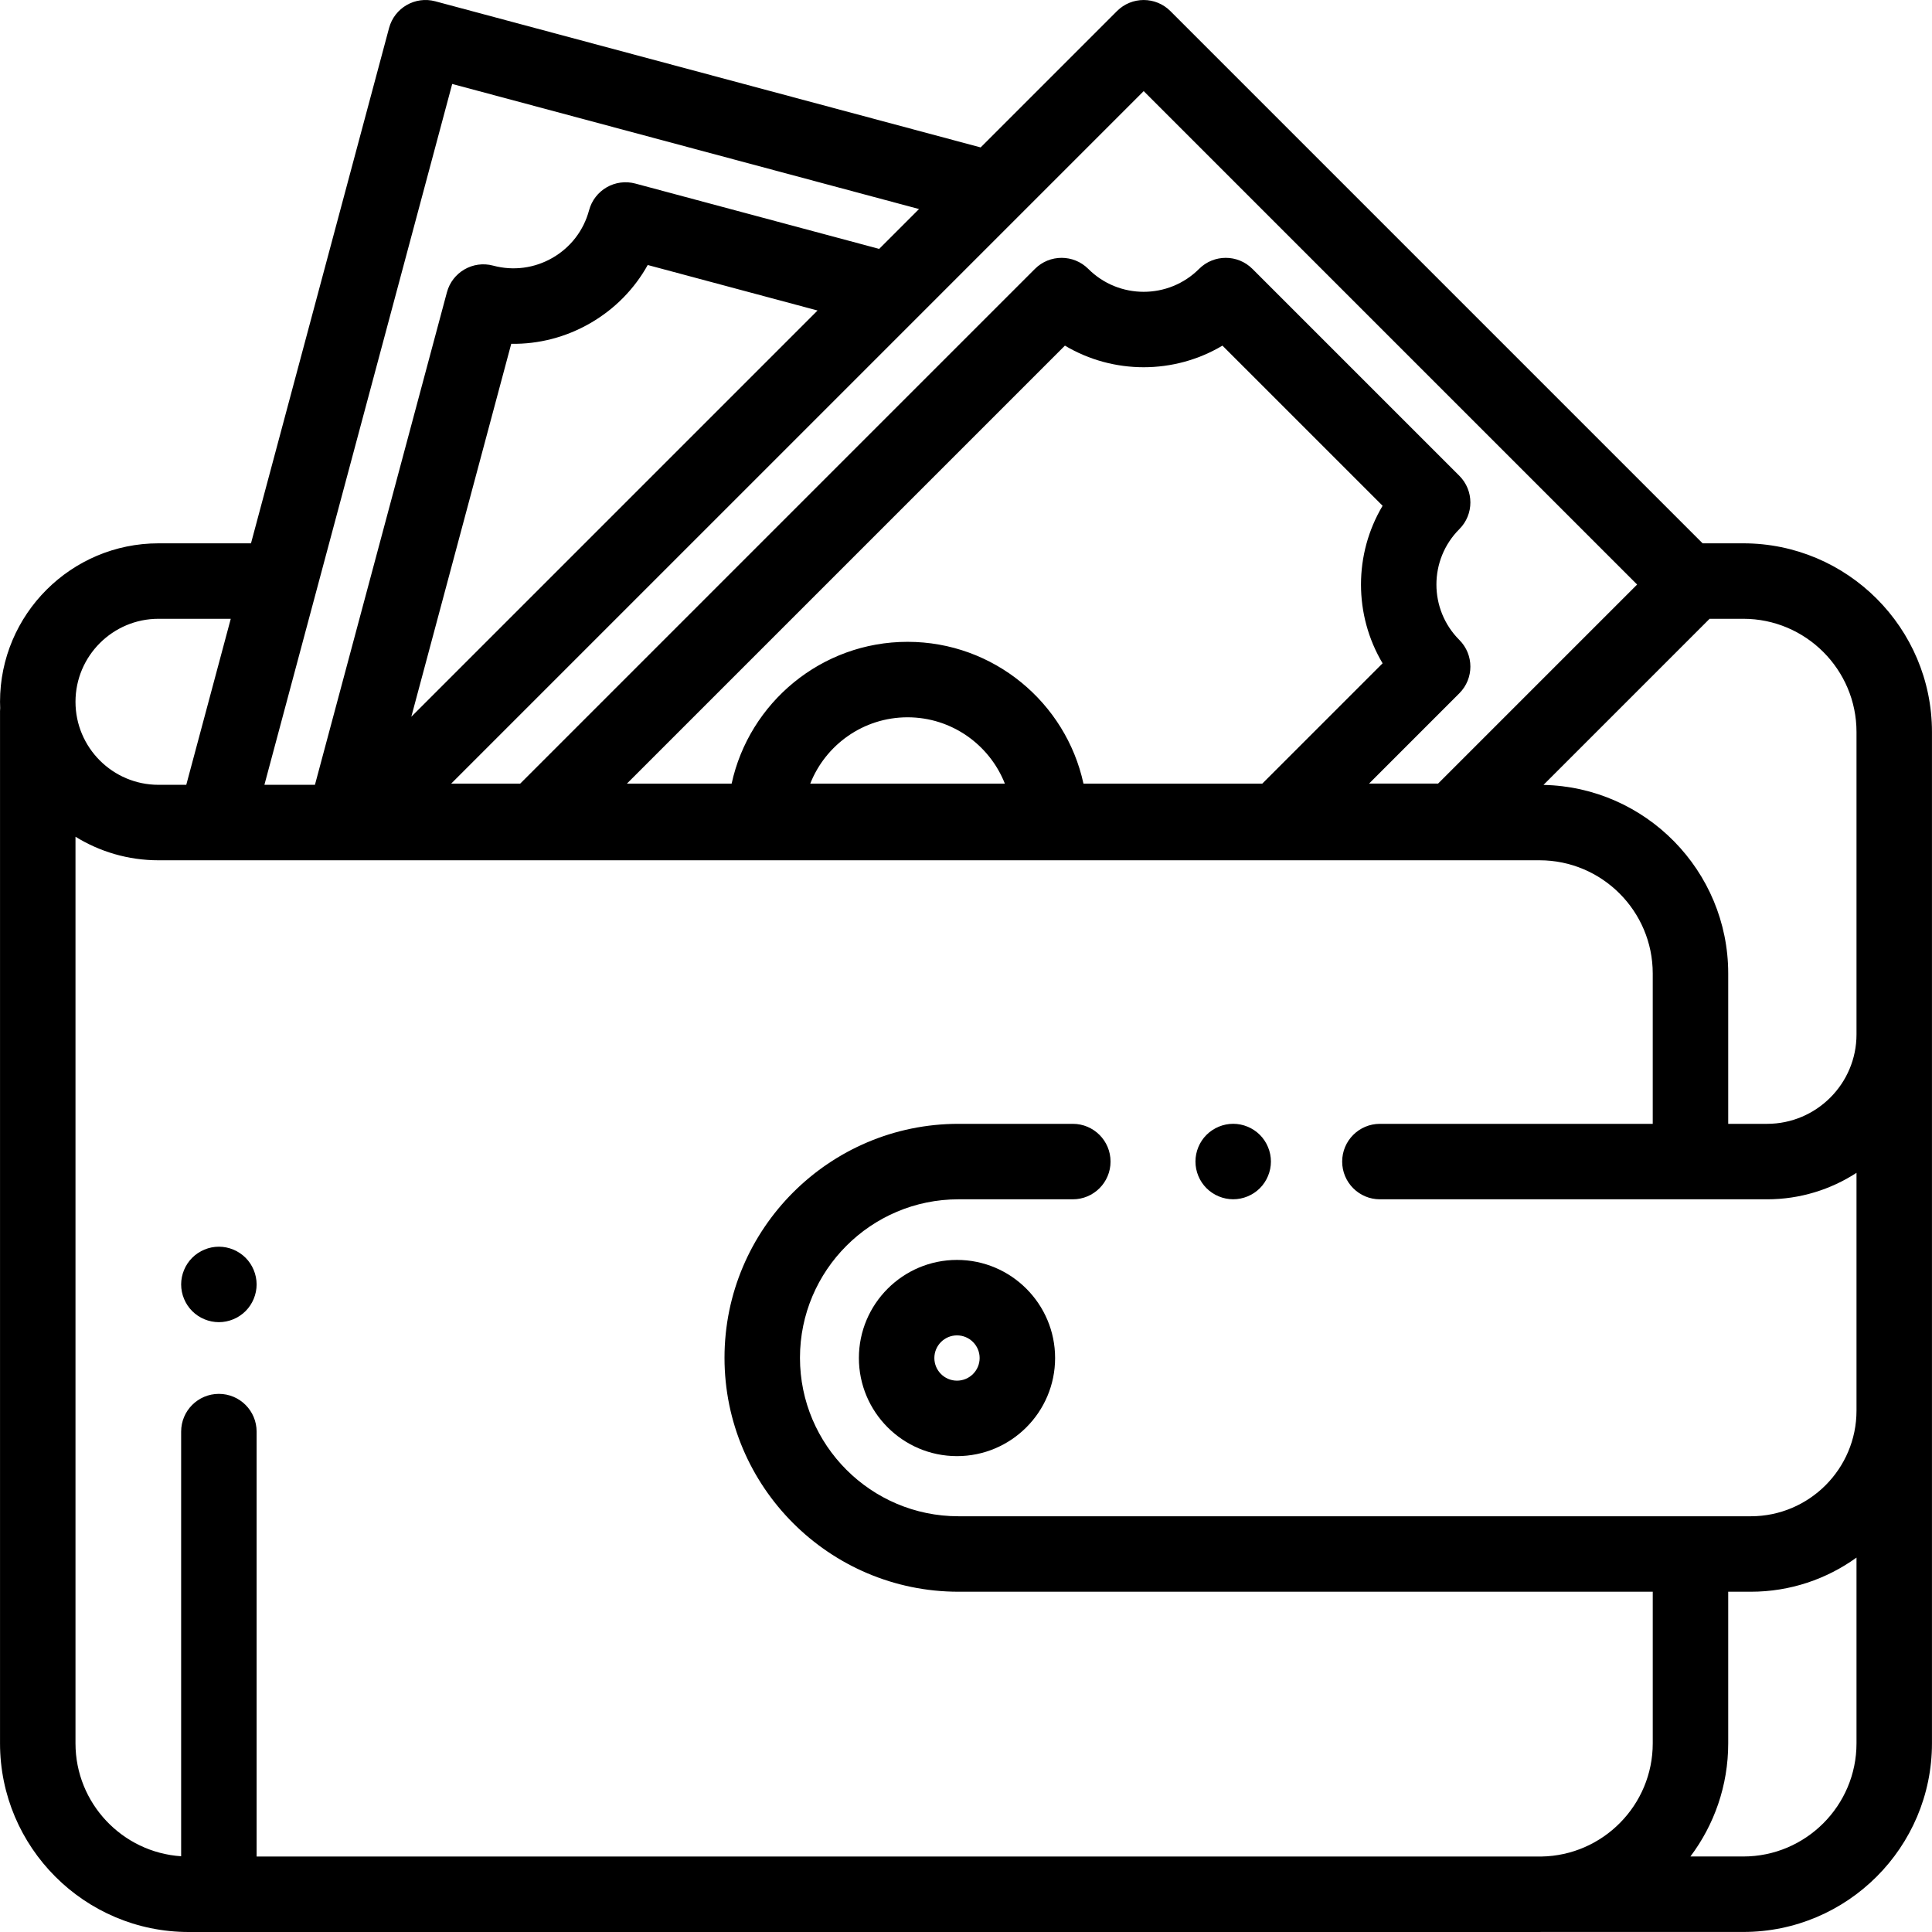
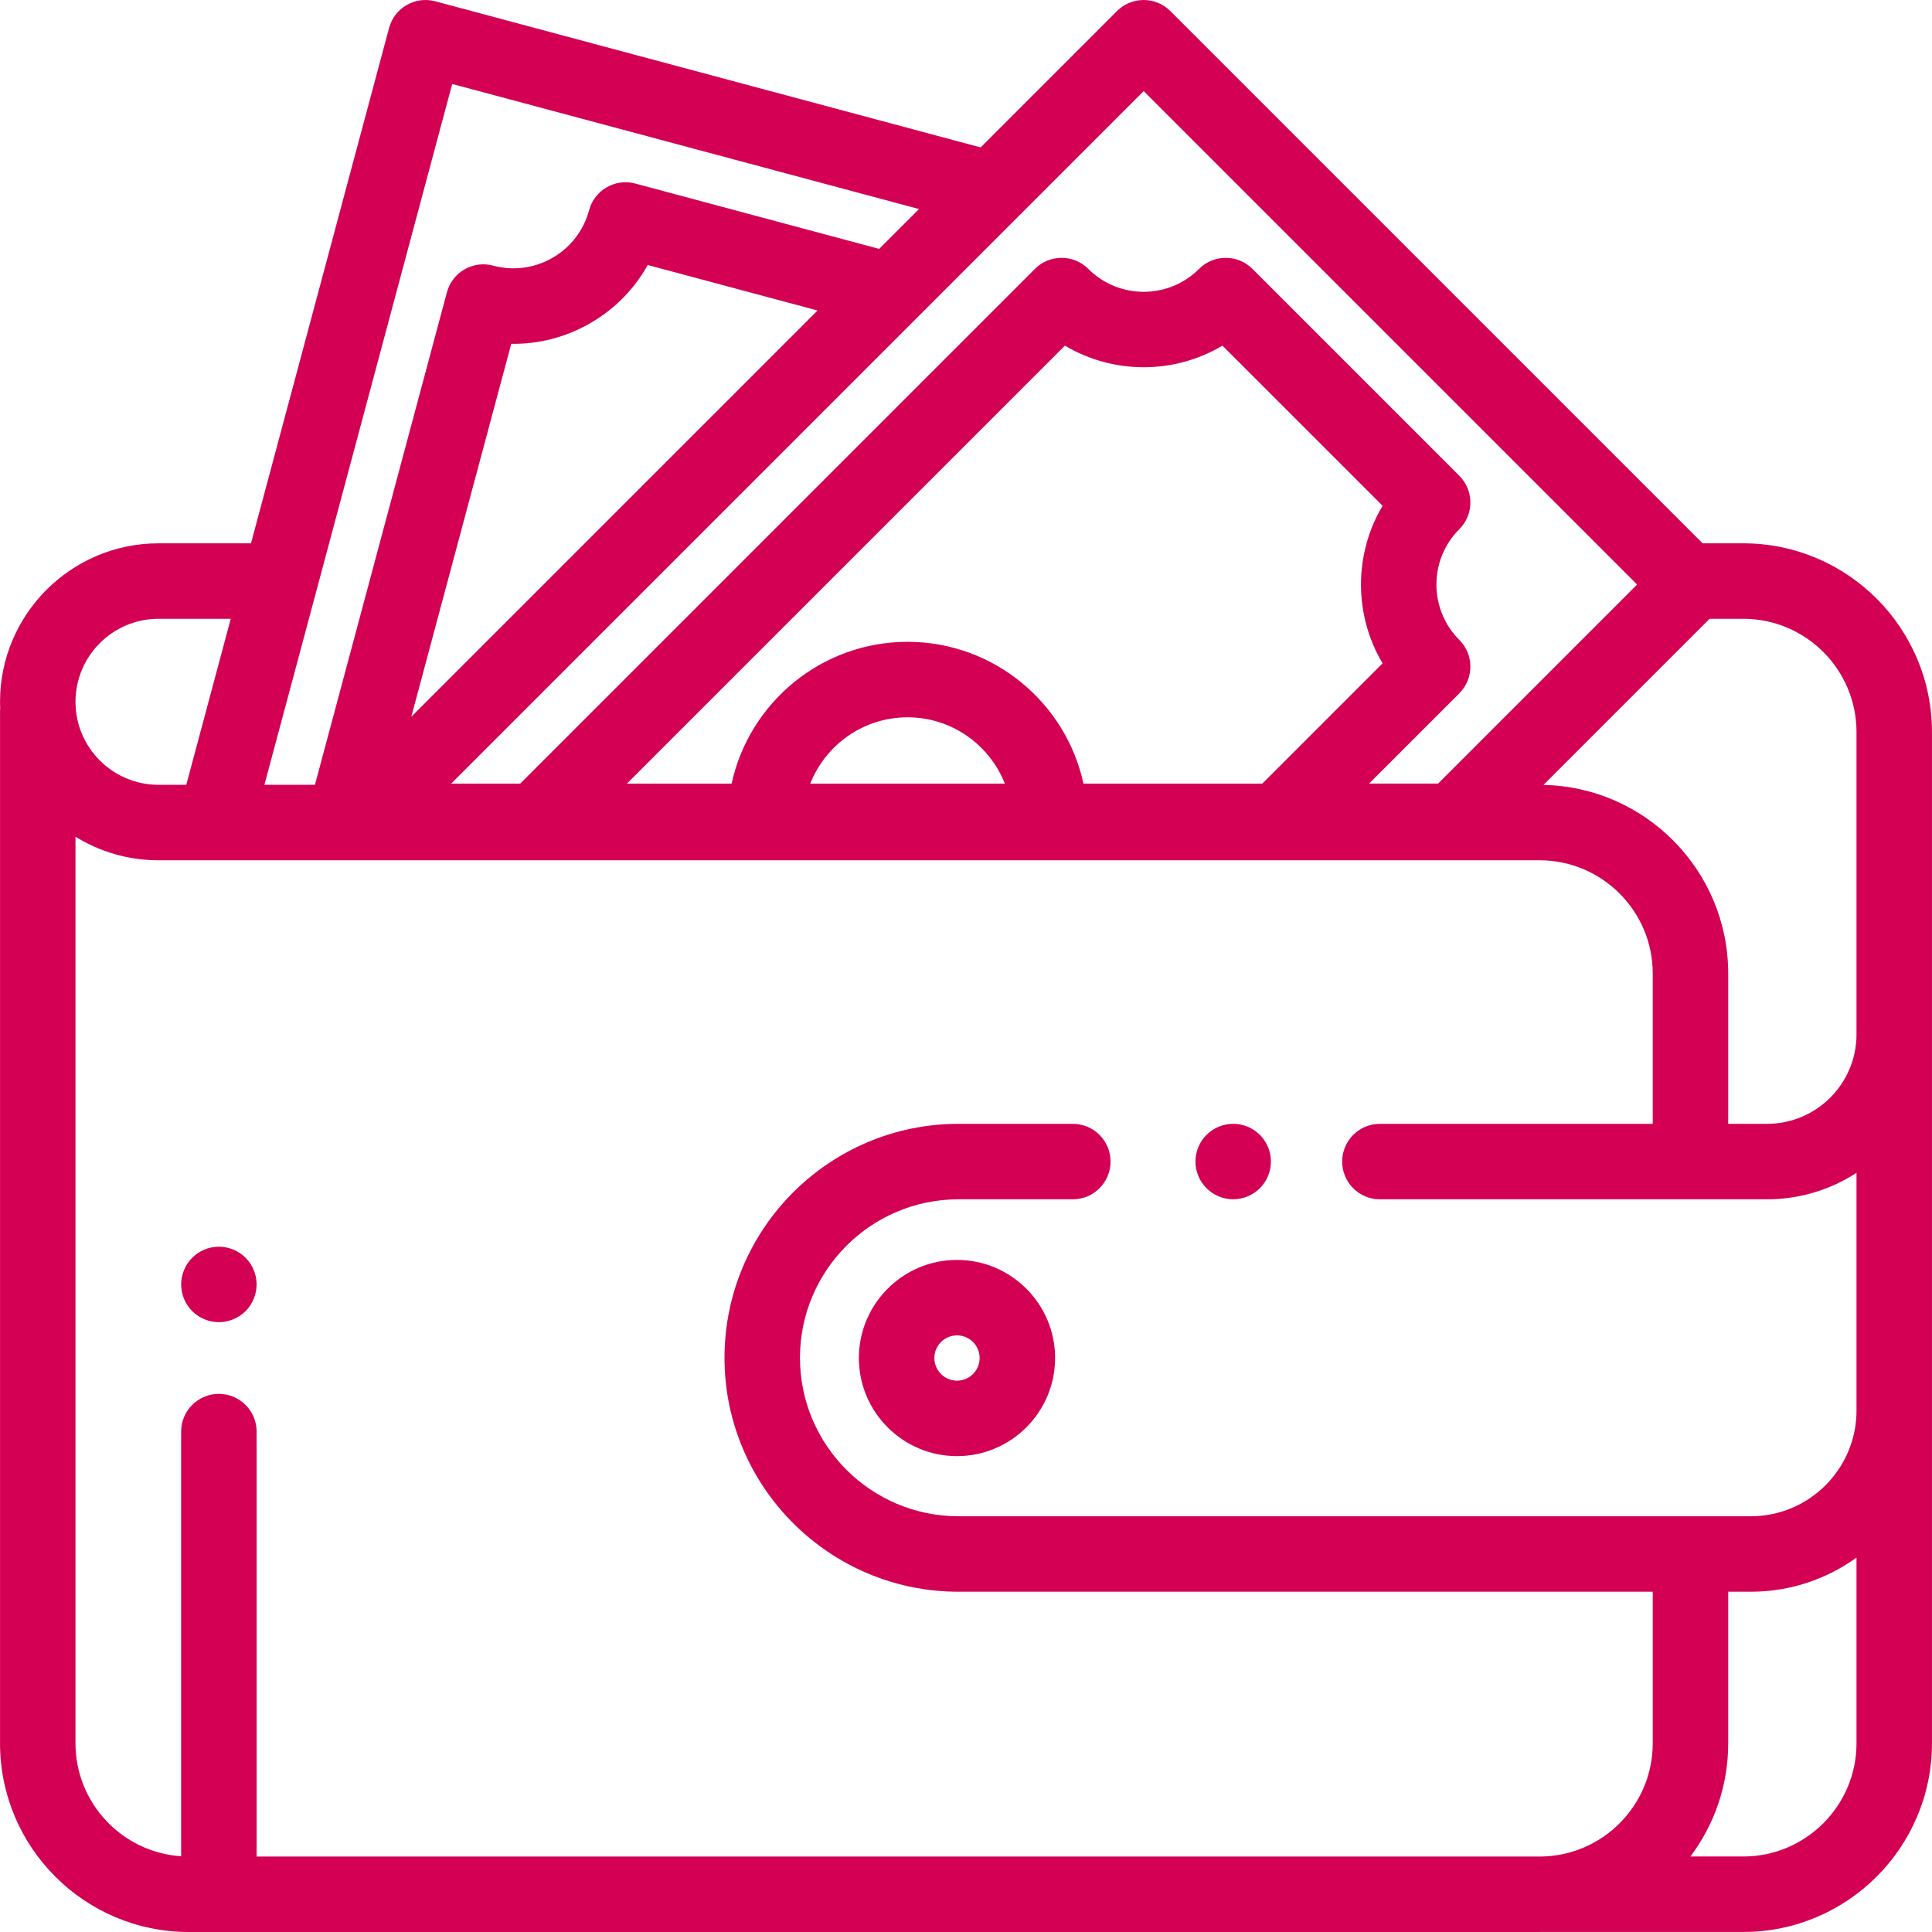
<svg xmlns="http://www.w3.org/2000/svg" version="1.1" id="Capa_1" x="0px" y="0px" viewBox="0 0 512 512" style="enable-background:new 0 0 512 512;" xml:space="preserve">
  <g>
    <g>
-       <path d="M253.614,333.891c-14.336,0-25.999,11.663-25.999,25.999s11.664,25.999,25.999,25.999s25.999-11.663,25.999-25.999    S267.951,333.891,253.614,333.891z M253.614,365.89c-3.309,0-6-2.691-6-6s2.691-6,6-6c3.309,0,6,2.691,6,6    S256.923,365.89,253.614,365.89z" />
+       <path style="fill: #d30054;" d="M253.614,333.891c-14.336,0-25.999,11.663-25.999,25.999s11.664,25.999,25.999,25.999s25.999-11.663,25.999-25.999    S267.951,333.891,253.614,333.891z M253.614,365.89c-3.309,0-6-2.691-6-6s2.691-6,6-6c3.309,0,6,2.691,6,6    S256.923,365.89,253.614,365.89z" />
    </g>
  </g>
  <g>
    <g>
-       <path d="M333.878,300.75c-1.86-1.86-4.44-2.931-7.07-2.931c-2.63,0-5.21,1.07-7.07,2.931c-1.87,1.859-2.93,4.439-2.93,7.069    c0,2.631,1.06,5.211,2.93,7.07c1.86,1.861,4.44,2.93,7.07,2.93c2.63,0,5.21-1.069,7.07-2.93c1.86-1.859,2.93-4.439,2.93-7.07    C336.808,305.189,335.738,302.609,333.878,300.75z" />
+       <path style="fill: #d30054;" d="M333.878,300.75c-1.86-1.86-4.44-2.931-7.07-2.931c-2.63,0-5.21,1.07-7.07,2.931c-1.87,1.859-2.93,4.439-2.93,7.069    c0,2.631,1.06,5.211,2.93,7.07c1.86,1.861,4.44,2.93,7.07,2.93c2.63,0,5.21-1.069,7.07-2.93c1.86-1.859,2.93-4.439,2.93-7.07    C336.808,305.189,335.738,302.609,333.878,300.75z" />
    </g>
  </g>
  <g>
    <g>
-       <path d="M461.994,143.987h-10.781L310.158,2.932c-3.905-3.905-10.238-3.905-14.142,0L259.88,39.069L115.356,0.344    c-5.335-1.431-10.819,1.736-12.248,7.071L66.516,143.987H42.006c-23.158,0-41.999,18.84-41.999,41.999    c0,0.555,0.021,1.106,0.042,1.656c-0.023,0.275-0.042,0.551-0.042,0.832v273.528C0.007,489.57,22.437,512,50.006,512h357.989    c0.155,0,0.307-0.01,0.462-0.012h53.536c27.569,0,49.998-22.429,49.998-49.999V193.985    C511.992,166.415,489.563,143.987,461.994,143.987z M453.06,163.986h8.934c16.542,0,29.999,13.458,29.999,29.999v80.143    c0,13.069-10.633,23.701-23.701,23.701h-10.298v-39.846c0-27.221-21.869-49.415-48.959-49.973L453.06,163.986z M269.94,57.293    c0.001-0.001,0.002-0.003,0.003-0.004l33.145-33.145L433.854,154.91l-52.75,52.75h-18.294l23.928-23.929    c3.905-3.905,3.905-10.237,0-14.142c-8.095-8.095-8.095-21.265,0-29.36c3.905-3.905,3.905-10.237,0-14.143L331.91,71.26    c-3.905-3.905-10.237-3.905-14.143,0c-8.095,8.096-21.266,8.096-29.36,0c-3.905-3.905-10.238-3.905-14.142,0l-136.4,136.401    h-18.294L269.94,57.293z M240.511,170.091c-22.828,0-41.954,16.119-46.619,37.57h-27.745L282.213,91.595    c12.811,7.636,28.937,7.636,41.748,0l42.441,42.441c-7.635,12.81-7.635,28.938,0,41.748l-31.877,31.877H287.13    C282.465,186.209,263.34,170.091,240.511,170.091z M266.297,207.661h-51.568c4.058-10.277,14.083-17.57,25.784-17.57    S262.238,197.384,266.297,207.661z M109.002,189.946l26.482-98.833c7.261,0.117,14.484-1.737,20.953-5.474    c6.47-3.735,11.676-9.046,15.217-15.409l45.005,12.059L151.348,147.6L109.002,189.946z M119.839,22.25L243.55,55.398    L232.989,65.96l-64.63-17.318c-2.563-0.687-5.292-0.327-7.588,0.999c-2.297,1.326-3.973,3.51-4.659,6.072    c-1.436,5.356-4.871,9.833-9.673,12.606c-4.803,2.773-10.398,3.509-15.755,2.074c-5.333-1.43-10.818,1.736-12.247,7.071    L83.463,207.985H70.071L119.839,22.25z M42.006,163.986h19.149l-11.79,43.999h-7.36c-12.131,0-21.999-9.869-21.999-21.999    C20.007,173.855,29.877,163.986,42.006,163.986z M491.993,461.989c0,16.542-13.458,29.999-29.999,29.999h-14.018    c6.287-8.36,10.018-18.745,10.018-29.987v-40.176h6c10.444,0,20.111-3.363,27.999-9.049V461.989z M491.993,373.827    c0,15.439-12.561,27.999-27.999,27.999H254c-23.158,0-41.999-18.84-41.999-41.999s18.84-41.999,41.999-41.999h30.306    c5.523,0,10-4.478,10-10s-4.477-10-10-10H254c-34.186,0-61.998,27.812-61.998,61.998c0,34.186,27.812,61.998,61.998,61.998    h183.995v40.176c0,16.387-13.209,29.75-29.537,29.999H68.005V379.39c0-5.522-4.477-10-10-10s-10,4.478-10,10v112.536    c-15.612-1.033-27.999-14.056-27.999-29.924V221.742c6.403,3.954,13.938,6.242,21.999,6.242h365.989    c16.542,0,29.999,13.458,29.999,29.999v39.846H365.69c-5.523,0-10,4.478-10,10s4.477,10,10,10h102.602    c8.733,0,16.869-2.585,23.701-7.015V373.827z" />
+       <path style="fill: #d30054;" d="M461.994,143.987h-10.781L310.158,2.932c-3.905-3.905-10.238-3.905-14.142,0L259.88,39.069L115.356,0.344    c-5.335-1.431-10.819,1.736-12.248,7.071L66.516,143.987H42.006c-23.158,0-41.999,18.84-41.999,41.999    c0,0.555,0.021,1.106,0.042,1.656c-0.023,0.275-0.042,0.551-0.042,0.832v273.528C0.007,489.57,22.437,512,50.006,512h357.989    c0.155,0,0.307-0.01,0.462-0.012h53.536c27.569,0,49.998-22.429,49.998-49.999V193.985    C511.992,166.415,489.563,143.987,461.994,143.987z M453.06,163.986h8.934c16.542,0,29.999,13.458,29.999,29.999v80.143    c0,13.069-10.633,23.701-23.701,23.701h-10.298v-39.846c0-27.221-21.869-49.415-48.959-49.973L453.06,163.986z M269.94,57.293    c0.001-0.001,0.002-0.003,0.003-0.004l33.145-33.145L433.854,154.91l-52.75,52.75h-18.294l23.928-23.929    c3.905-3.905,3.905-10.237,0-14.142c-8.095-8.095-8.095-21.265,0-29.36c3.905-3.905,3.905-10.237,0-14.143L331.91,71.26    c-3.905-3.905-10.237-3.905-14.143,0c-8.095,8.096-21.266,8.096-29.36,0c-3.905-3.905-10.238-3.905-14.142,0l-136.4,136.401    h-18.294L269.94,57.293z M240.511,170.091c-22.828,0-41.954,16.119-46.619,37.57h-27.745L282.213,91.595    c12.811,7.636,28.937,7.636,41.748,0l42.441,42.441c-7.635,12.81-7.635,28.938,0,41.748l-31.877,31.877H287.13    C282.465,186.209,263.34,170.091,240.511,170.091z M266.297,207.661h-51.568c4.058-10.277,14.083-17.57,25.784-17.57    S262.238,197.384,266.297,207.661z M109.002,189.946l26.482-98.833c7.261,0.117,14.484-1.737,20.953-5.474    c6.47-3.735,11.676-9.046,15.217-15.409l45.005,12.059L151.348,147.6L109.002,189.946z M119.839,22.25L243.55,55.398    L232.989,65.96l-64.63-17.318c-2.563-0.687-5.292-0.327-7.588,0.999c-2.297,1.326-3.973,3.51-4.659,6.072    c-1.436,5.356-4.871,9.833-9.673,12.606c-4.803,2.773-10.398,3.509-15.755,2.074c-5.333-1.43-10.818,1.736-12.247,7.071    L83.463,207.985H70.071L119.839,22.25z M42.006,163.986h19.149l-11.79,43.999h-7.36c-12.131,0-21.999-9.869-21.999-21.999    C20.007,173.855,29.877,163.986,42.006,163.986z M491.993,461.989c0,16.542-13.458,29.999-29.999,29.999h-14.018    c6.287-8.36,10.018-18.745,10.018-29.987v-40.176h6c10.444,0,20.111-3.363,27.999-9.049V461.989z M491.993,373.827    c0,15.439-12.561,27.999-27.999,27.999H254c-23.158,0-41.999-18.84-41.999-41.999s18.84-41.999,41.999-41.999h30.306    c5.523,0,10-4.478,10-10s-4.477-10-10-10H254c-34.186,0-61.998,27.812-61.998,61.998c0,34.186,27.812,61.998,61.998,61.998    h183.995v40.176c0,16.387-13.209,29.75-29.537,29.999H68.005V379.39c0-5.522-4.477-10-10-10s-10,4.478-10,10v112.536    c-15.612-1.033-27.999-14.056-27.999-29.924V221.742c6.403,3.954,13.938,6.242,21.999,6.242h365.989    c16.542,0,29.999,13.458,29.999,29.999v39.846H365.69c-5.523,0-10,4.478-10,10s4.477,10,10,10h102.602    c8.733,0,16.869-2.585,23.701-7.015V373.827z" />
    </g>
  </g>
  <g>
    <g>
-       <path d="M65.076,333.318c-1.86-1.859-4.44-2.93-7.07-2.93s-5.21,1.07-7.07,2.93c-1.86,1.86-2.93,4.44-2.93,7.07    c0,2.63,1.07,5.21,2.93,7.07c1.86,1.86,4.44,2.93,7.07,2.93c2.63,0,5.21-1.07,7.07-2.93c1.86-1.86,2.93-4.44,2.93-7.07    C68.005,337.758,66.935,335.178,65.076,333.318z" />
+       <path style="fill: #d30054;" d="M65.076,333.318c-1.86-1.859-4.44-2.93-7.07-2.93s-5.21,1.07-7.07,2.93c-1.86,1.86-2.93,4.44-2.93,7.07    c0,2.63,1.07,5.21,2.93,7.07c1.86,1.86,4.44,2.93,7.07,2.93c2.63,0,5.21-1.07,7.07-2.93c1.86-1.86,2.93-4.44,2.93-7.07    C68.005,337.758,66.935,335.178,65.076,333.318z" />
    </g>
  </g>
  <g>
</g>
  <g>
</g>
  <g>
</g>
  <g>
</g>
  <g>
</g>
  <g>
</g>
  <g>
</g>
  <g>
</g>
  <g>
</g>
  <g>
</g>
  <g>
</g>
  <g>
</g>
  <g>
</g>
  <g>
</g>
  <g>
</g>
</svg>
